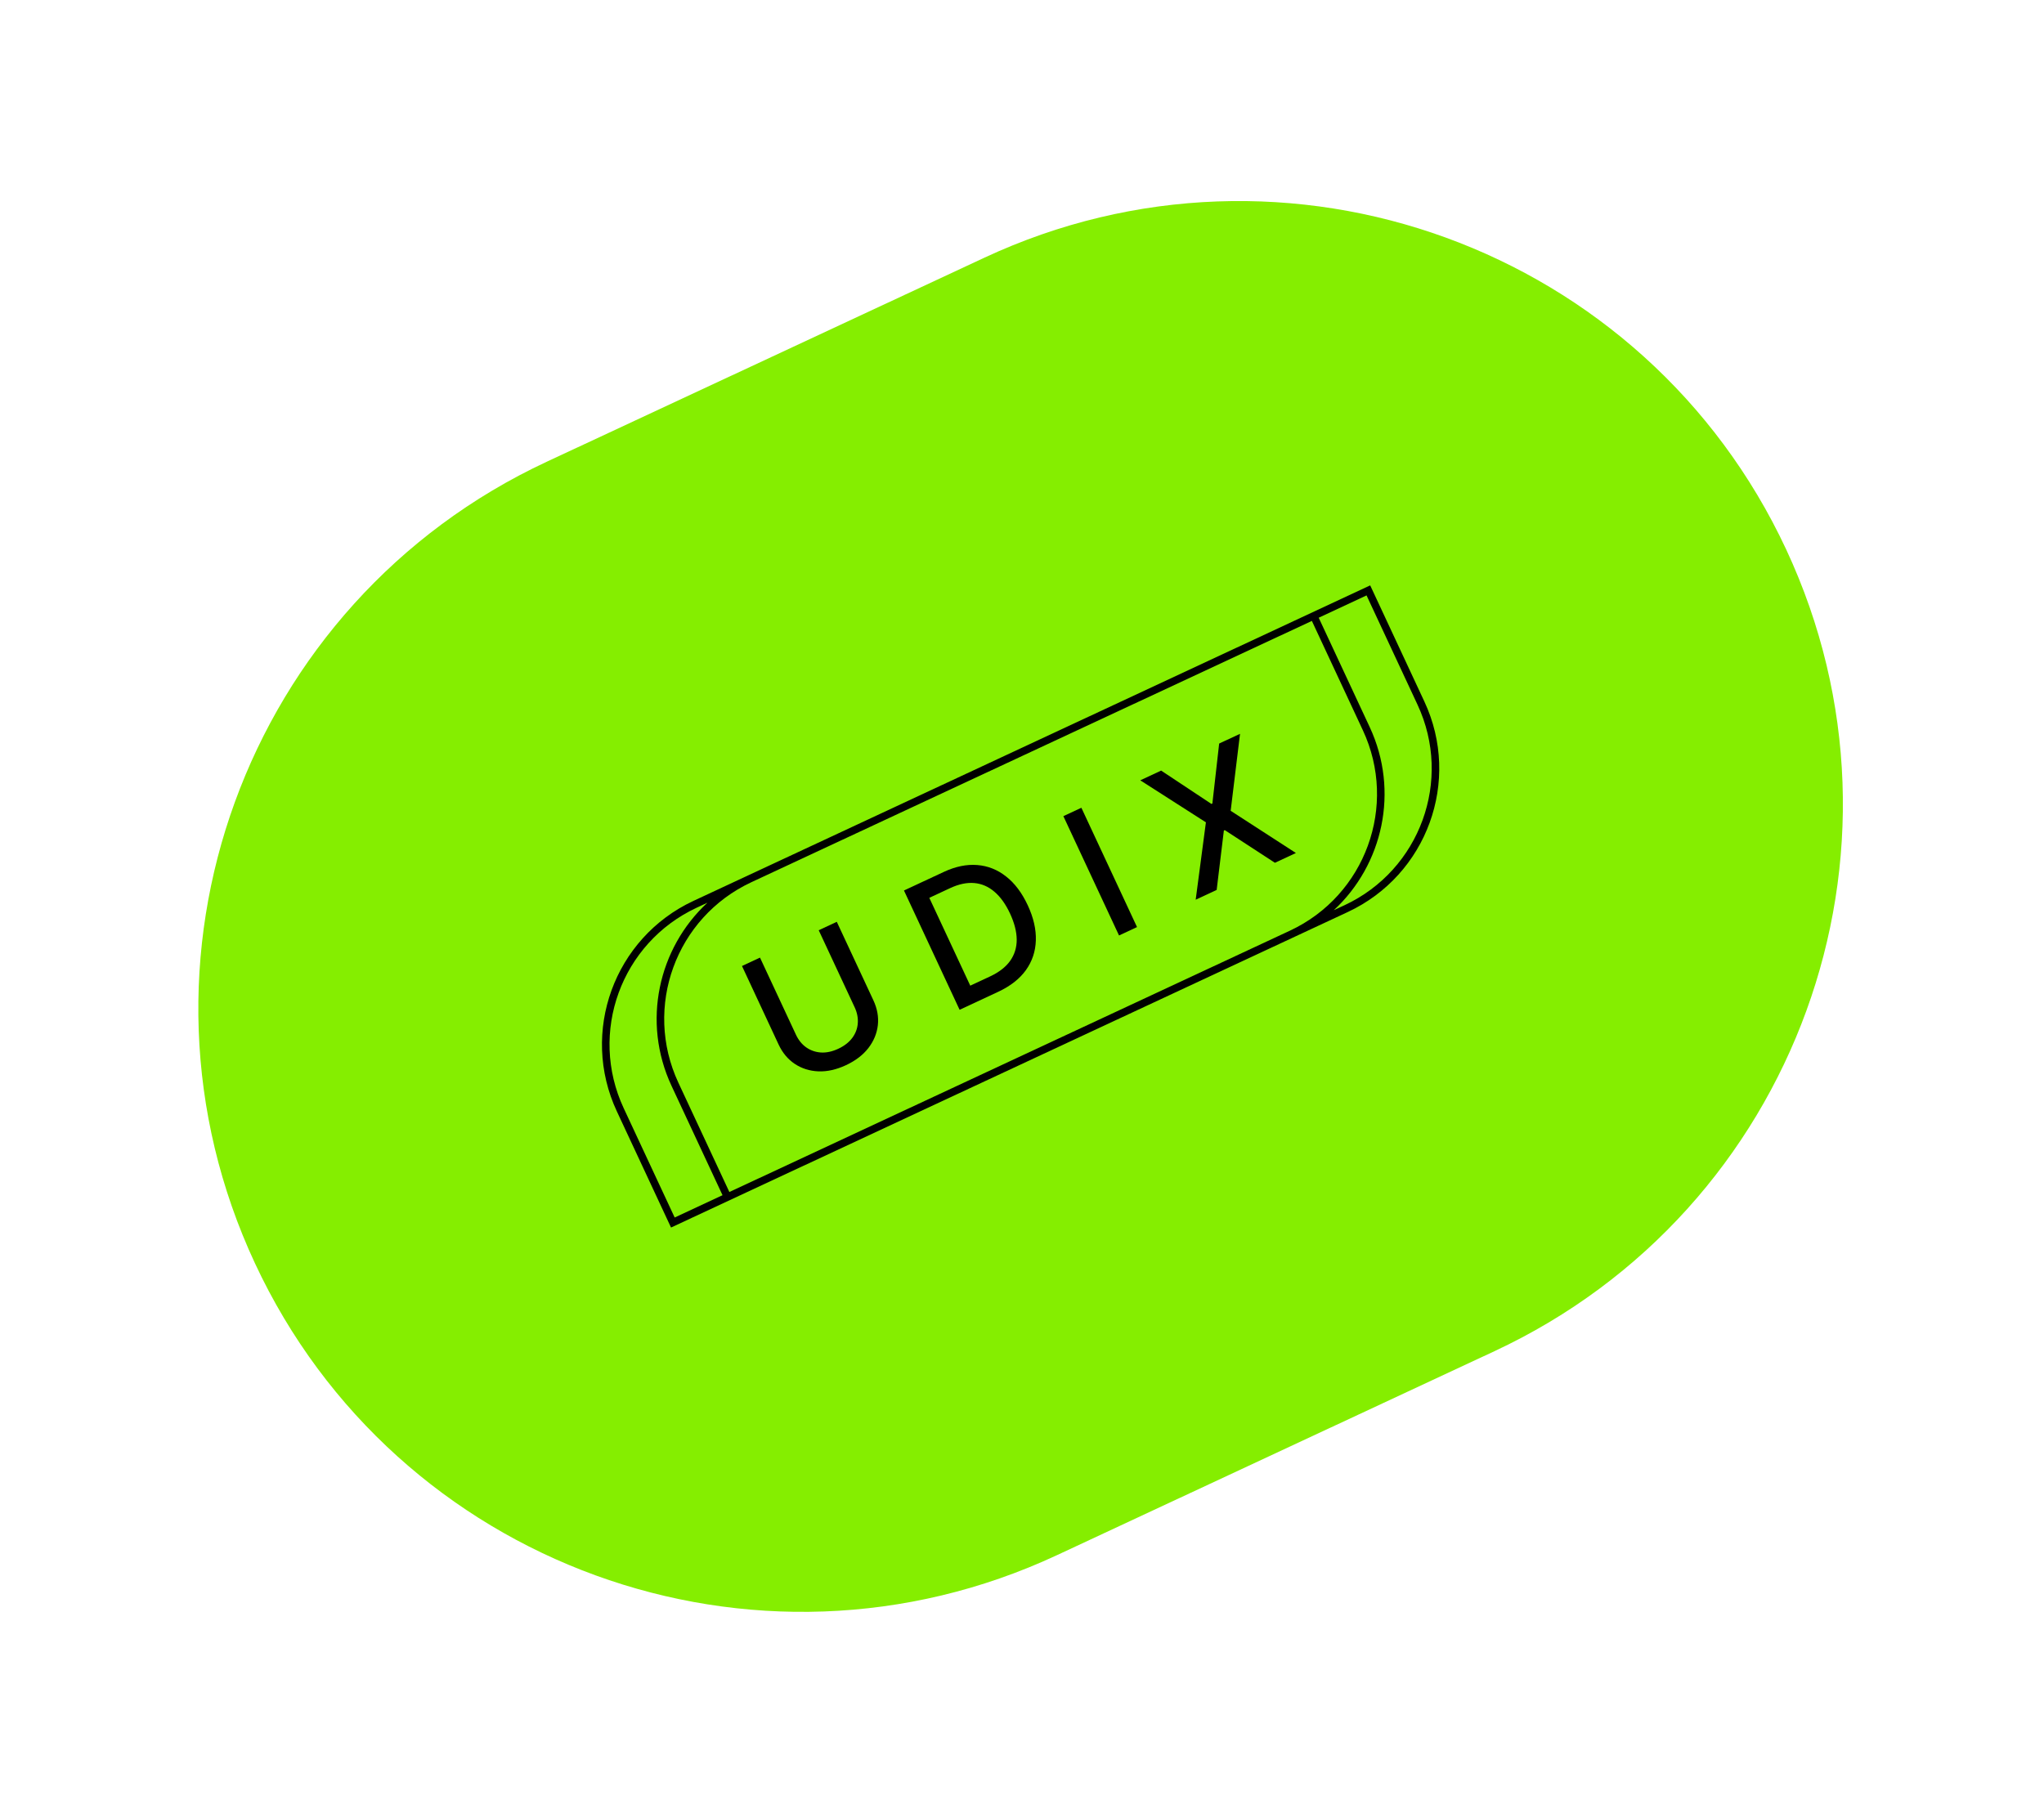
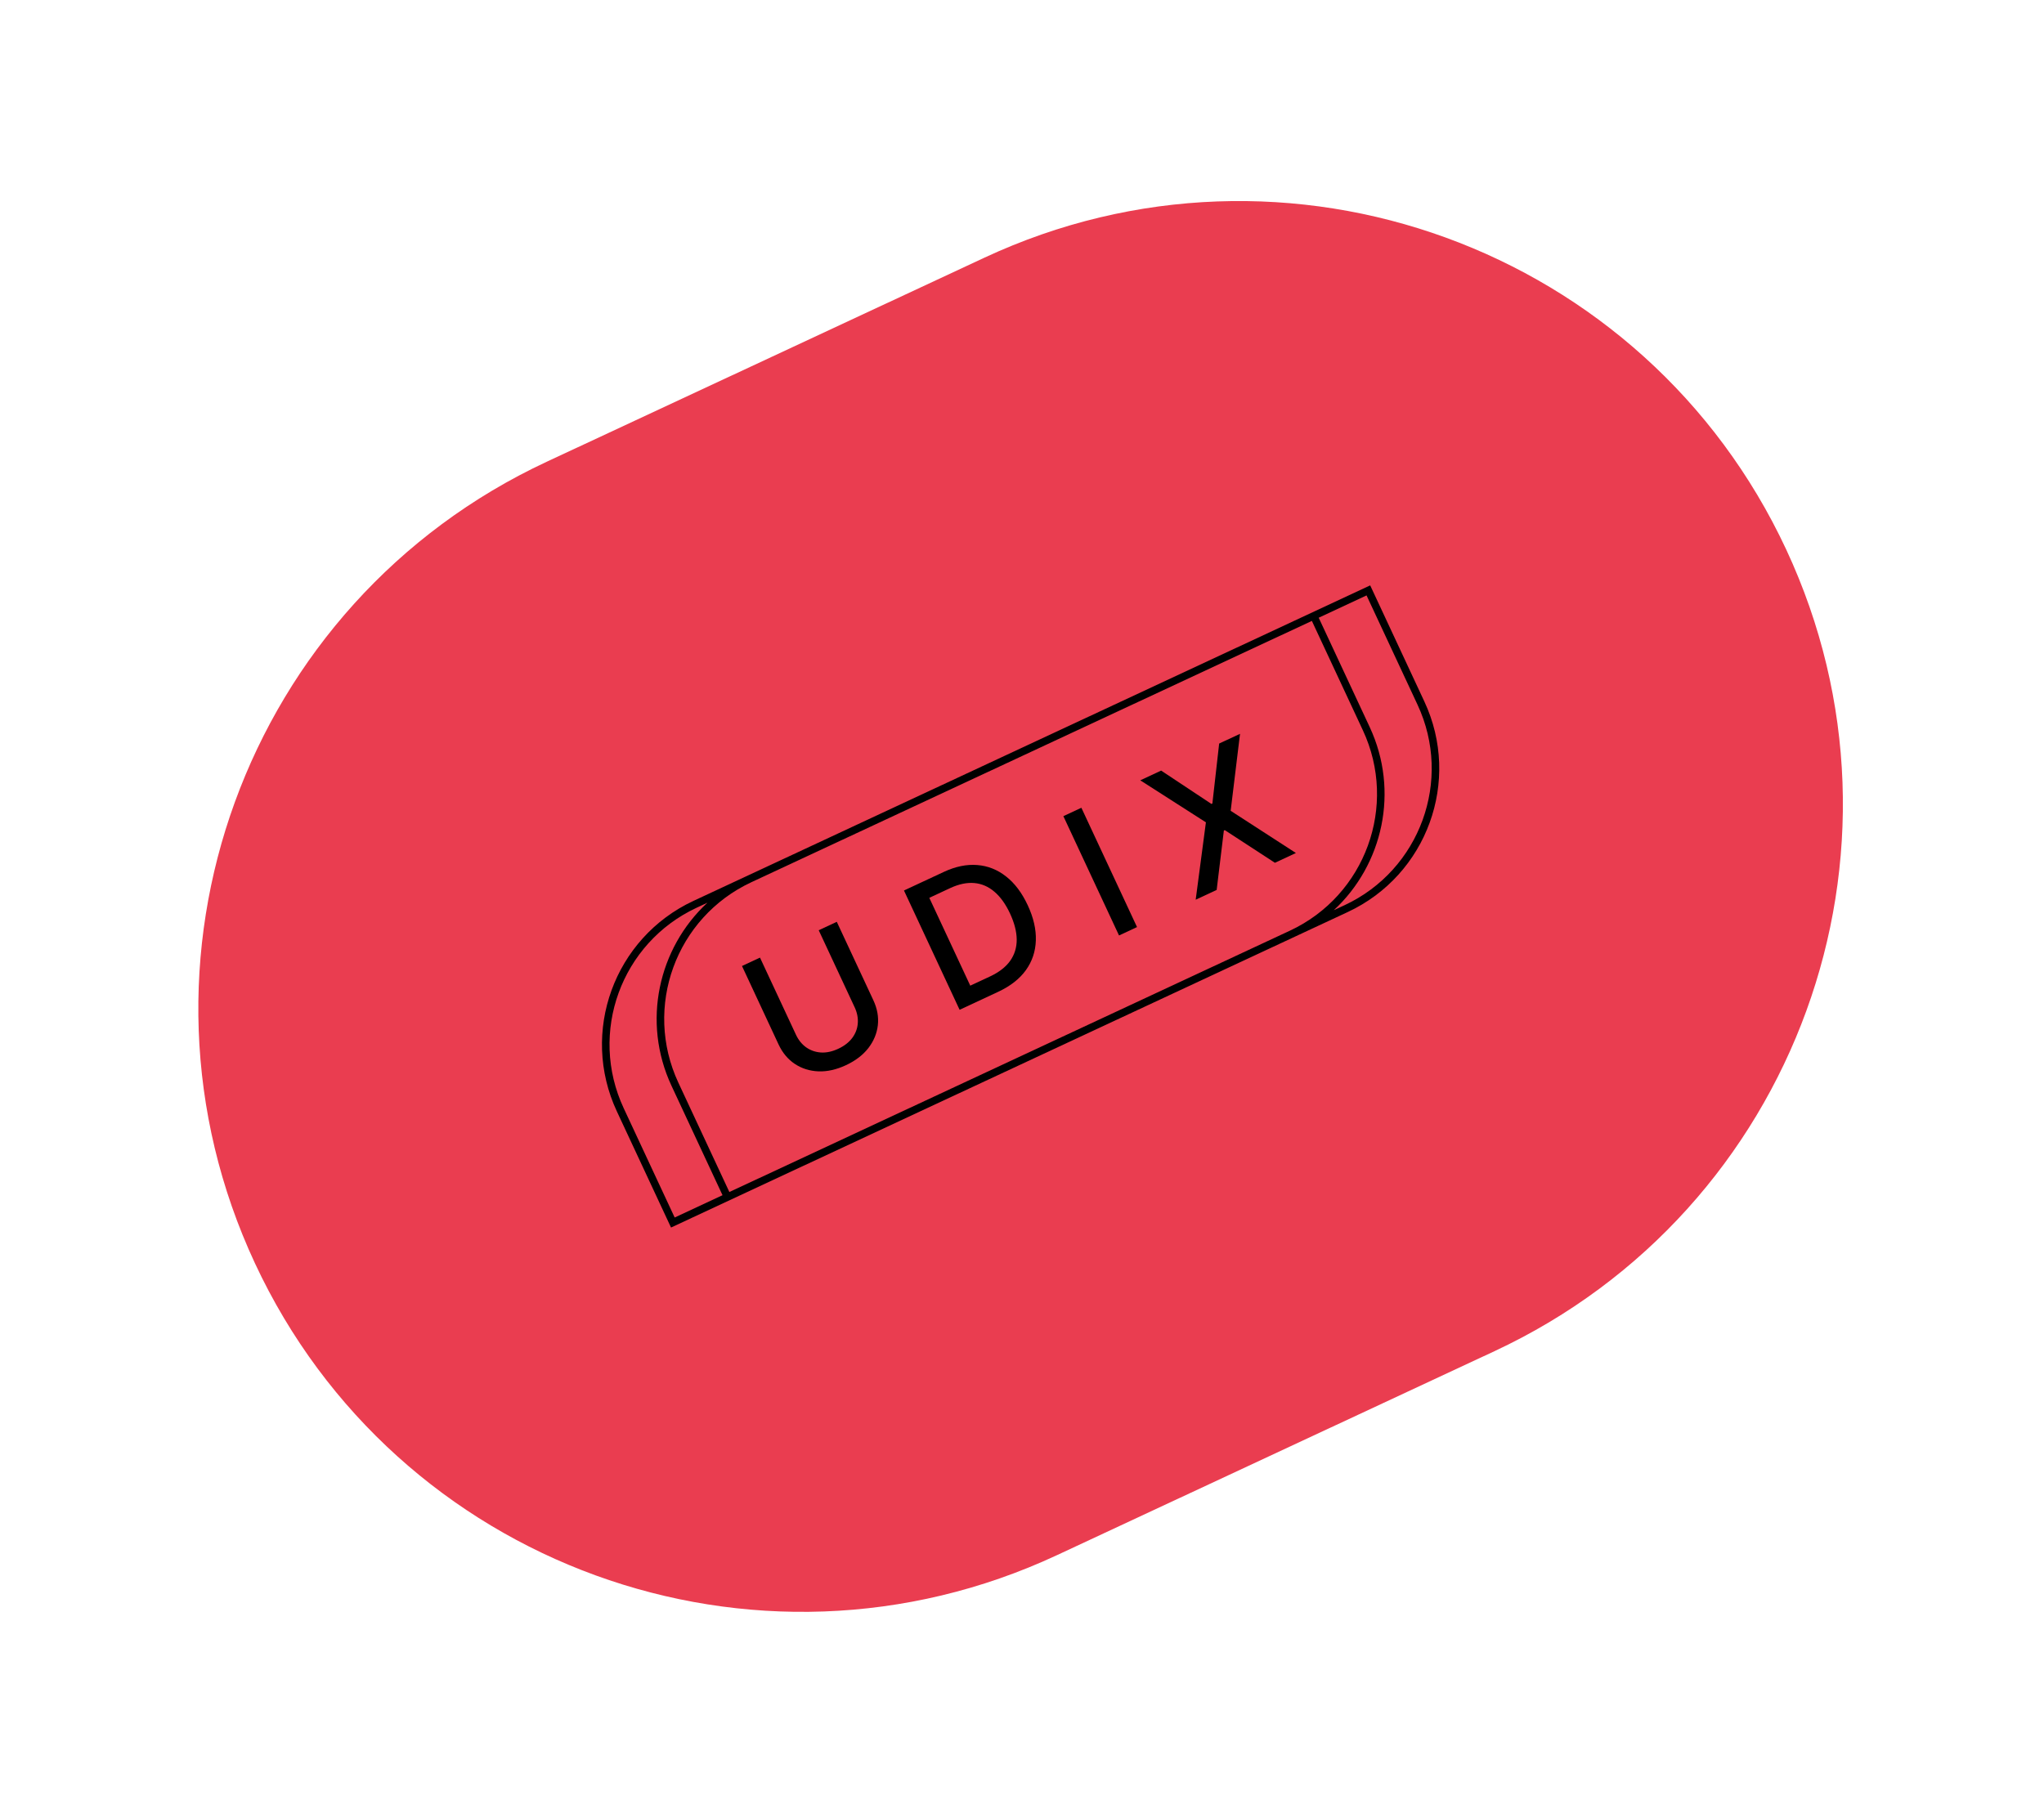
<svg xmlns="http://www.w3.org/2000/svg" width="271" height="241" viewBox="0 0 271 241" fill="none">
-   <rect y="95.032" width="224" height="160" rx="80" transform="rotate(-25 0 95.0322)" fill="#85EE00" />
+   <rect y="95.032" width="224" height="160" rx="80" transform="rotate(-25 0 95.0322)" fill="#ea3d50" />
  <path d="M110.943 122.24L108.548 123.357L113.31 133.568C113.644 134.284 113.783 134.993 113.728 135.696C113.679 136.396 113.435 137.043 112.997 137.636C112.561 138.221 111.942 138.701 111.139 139.076C110.341 139.448 109.577 139.613 108.849 139.57C108.118 139.522 107.463 139.294 106.885 138.887C106.311 138.478 105.858 137.915 105.524 137.199L100.762 126.988L98.376 128.101L103.227 138.505C103.744 139.612 104.461 140.472 105.38 141.084C106.296 141.691 107.339 142.02 108.51 142.07C109.678 142.114 110.893 141.842 112.154 141.254C113.421 140.663 114.413 139.906 115.13 138.983C115.844 138.054 116.263 137.044 116.387 135.952C116.508 134.854 116.311 133.752 115.795 132.645L110.943 122.24Z" fill="black" />
  <path fill-rule="evenodd" clip-rule="evenodd" d="M127.227 133.906L132.349 131.518C133.955 130.768 135.177 129.813 136.015 128.651C136.85 127.485 137.29 126.17 137.335 124.707C137.385 123.241 137.026 121.685 136.258 120.037C135.492 118.394 134.536 117.125 133.392 116.23C132.25 115.327 130.976 114.82 129.571 114.711C128.163 114.596 126.684 114.9 125.134 115.623L119.851 118.087L127.227 133.906ZM131.245 129.493L128.642 130.707L123.21 119.059L125.96 117.777C127.113 117.239 128.183 117.013 129.17 117.098C130.156 117.184 131.047 117.568 131.842 118.25C132.642 118.93 133.331 119.891 133.91 121.132C134.493 122.383 134.79 123.537 134.799 124.592C134.806 125.642 134.517 126.582 133.933 127.413C133.346 128.238 132.45 128.931 131.245 129.493Z" fill="black" />
  <path d="M150.75 122.937L143.373 107.118L140.986 108.231L148.363 124.05L150.75 122.937Z" fill="black" />
  <path d="M160.617 106.609L153.947 102.187L151.182 103.476L159.883 109.048L158.528 119.31L161.309 118.013L162.263 110.139L162.387 110.082L169.033 114.412L171.814 113.115L163.166 107.518L164.406 97.31L161.641 98.6L160.741 106.552L160.617 106.609Z" fill="black" />
  <path fill-rule="evenodd" clip-rule="evenodd" d="M91.94 119.466C81.429 124.367 76.881 136.862 81.783 147.373L88.967 162.781L178.692 120.941C189.203 116.04 193.751 103.545 188.849 93.034L181.665 77.627L91.94 119.466ZM174.837 81.914L181.599 96.415C185.554 104.896 183.357 114.669 176.839 120.702L178.269 120.035C188.28 115.367 192.611 103.467 187.943 93.457L181.181 78.956L174.837 81.914ZM171.019 123.416C181.029 118.748 185.361 106.848 180.692 96.837L173.931 82.337L99.613 116.991C89.603 121.659 85.271 133.559 89.939 143.57L96.701 158.071L171.019 123.416ZM89.033 143.992L95.795 158.493L89.451 161.452L82.689 146.951C78.021 136.94 82.352 125.04 92.363 120.372L93.793 119.705C87.275 125.738 85.078 135.511 89.033 143.992Z" fill="black" />
</svg>
